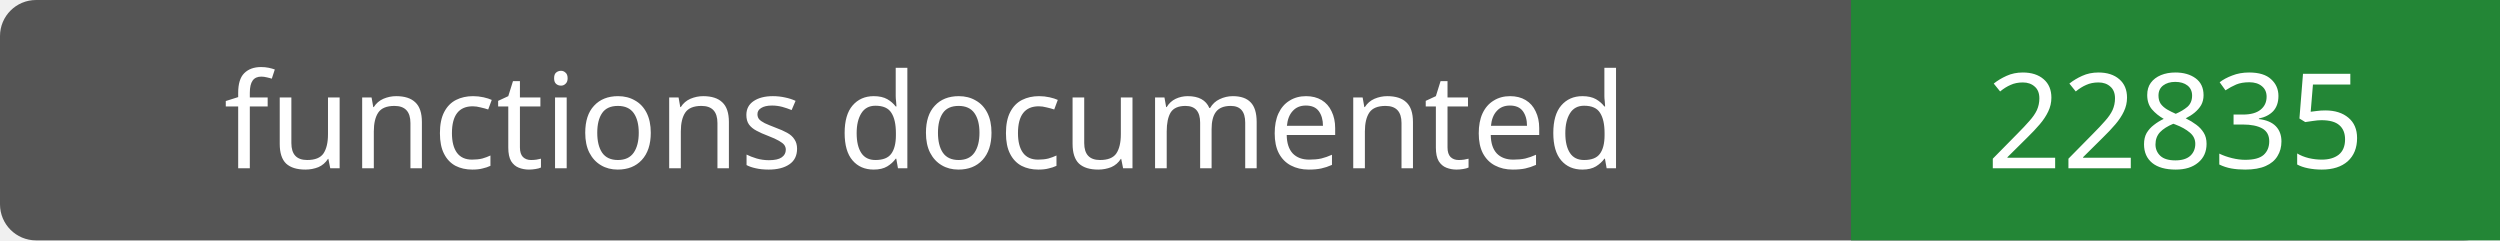
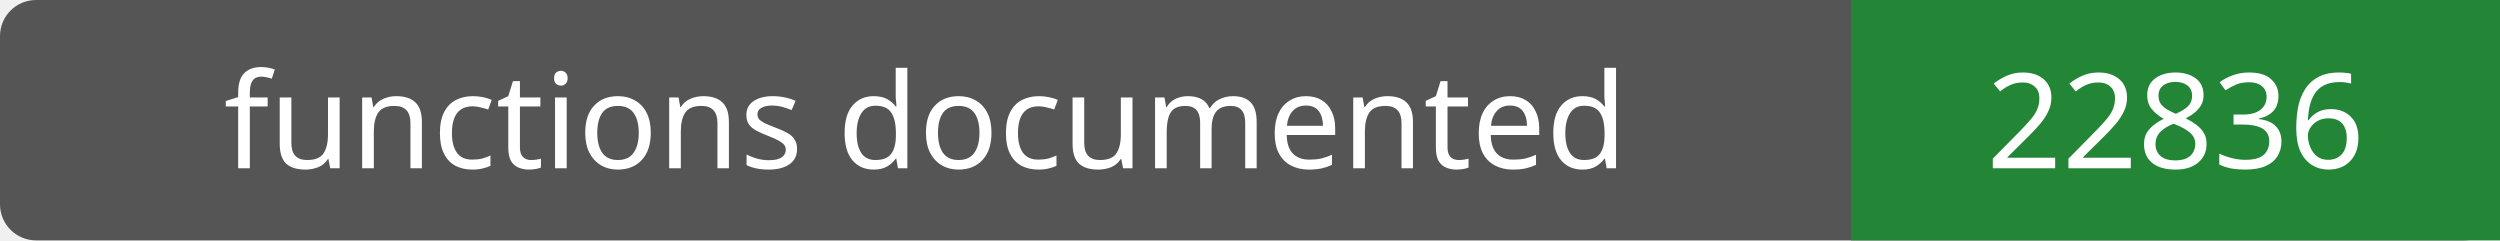
- <svg xmlns="http://www.w3.org/2000/svg" width="208" height="20" role="img" aria-label="functions documented: 22835">
+ <svg xmlns="http://www.w3.org/2000/svg" width="208" height="20" role="img" aria-label="functions documented: 22836">
  <rect width="208" height="20" rx="3" fill="#555" />
  <path fill="#238636" d="M154 0h54v20H154z" />
  <g fill="#fff" text-anchor="middle" font-family="Verdana,sans-serif" font-size="11">
    <text x="77.0" y="14">functions documented</text>
-     <text x="181.0" y="14">22835</text>
+     <text x="181.0" y="14">22836</text>
  </g>
</svg>
